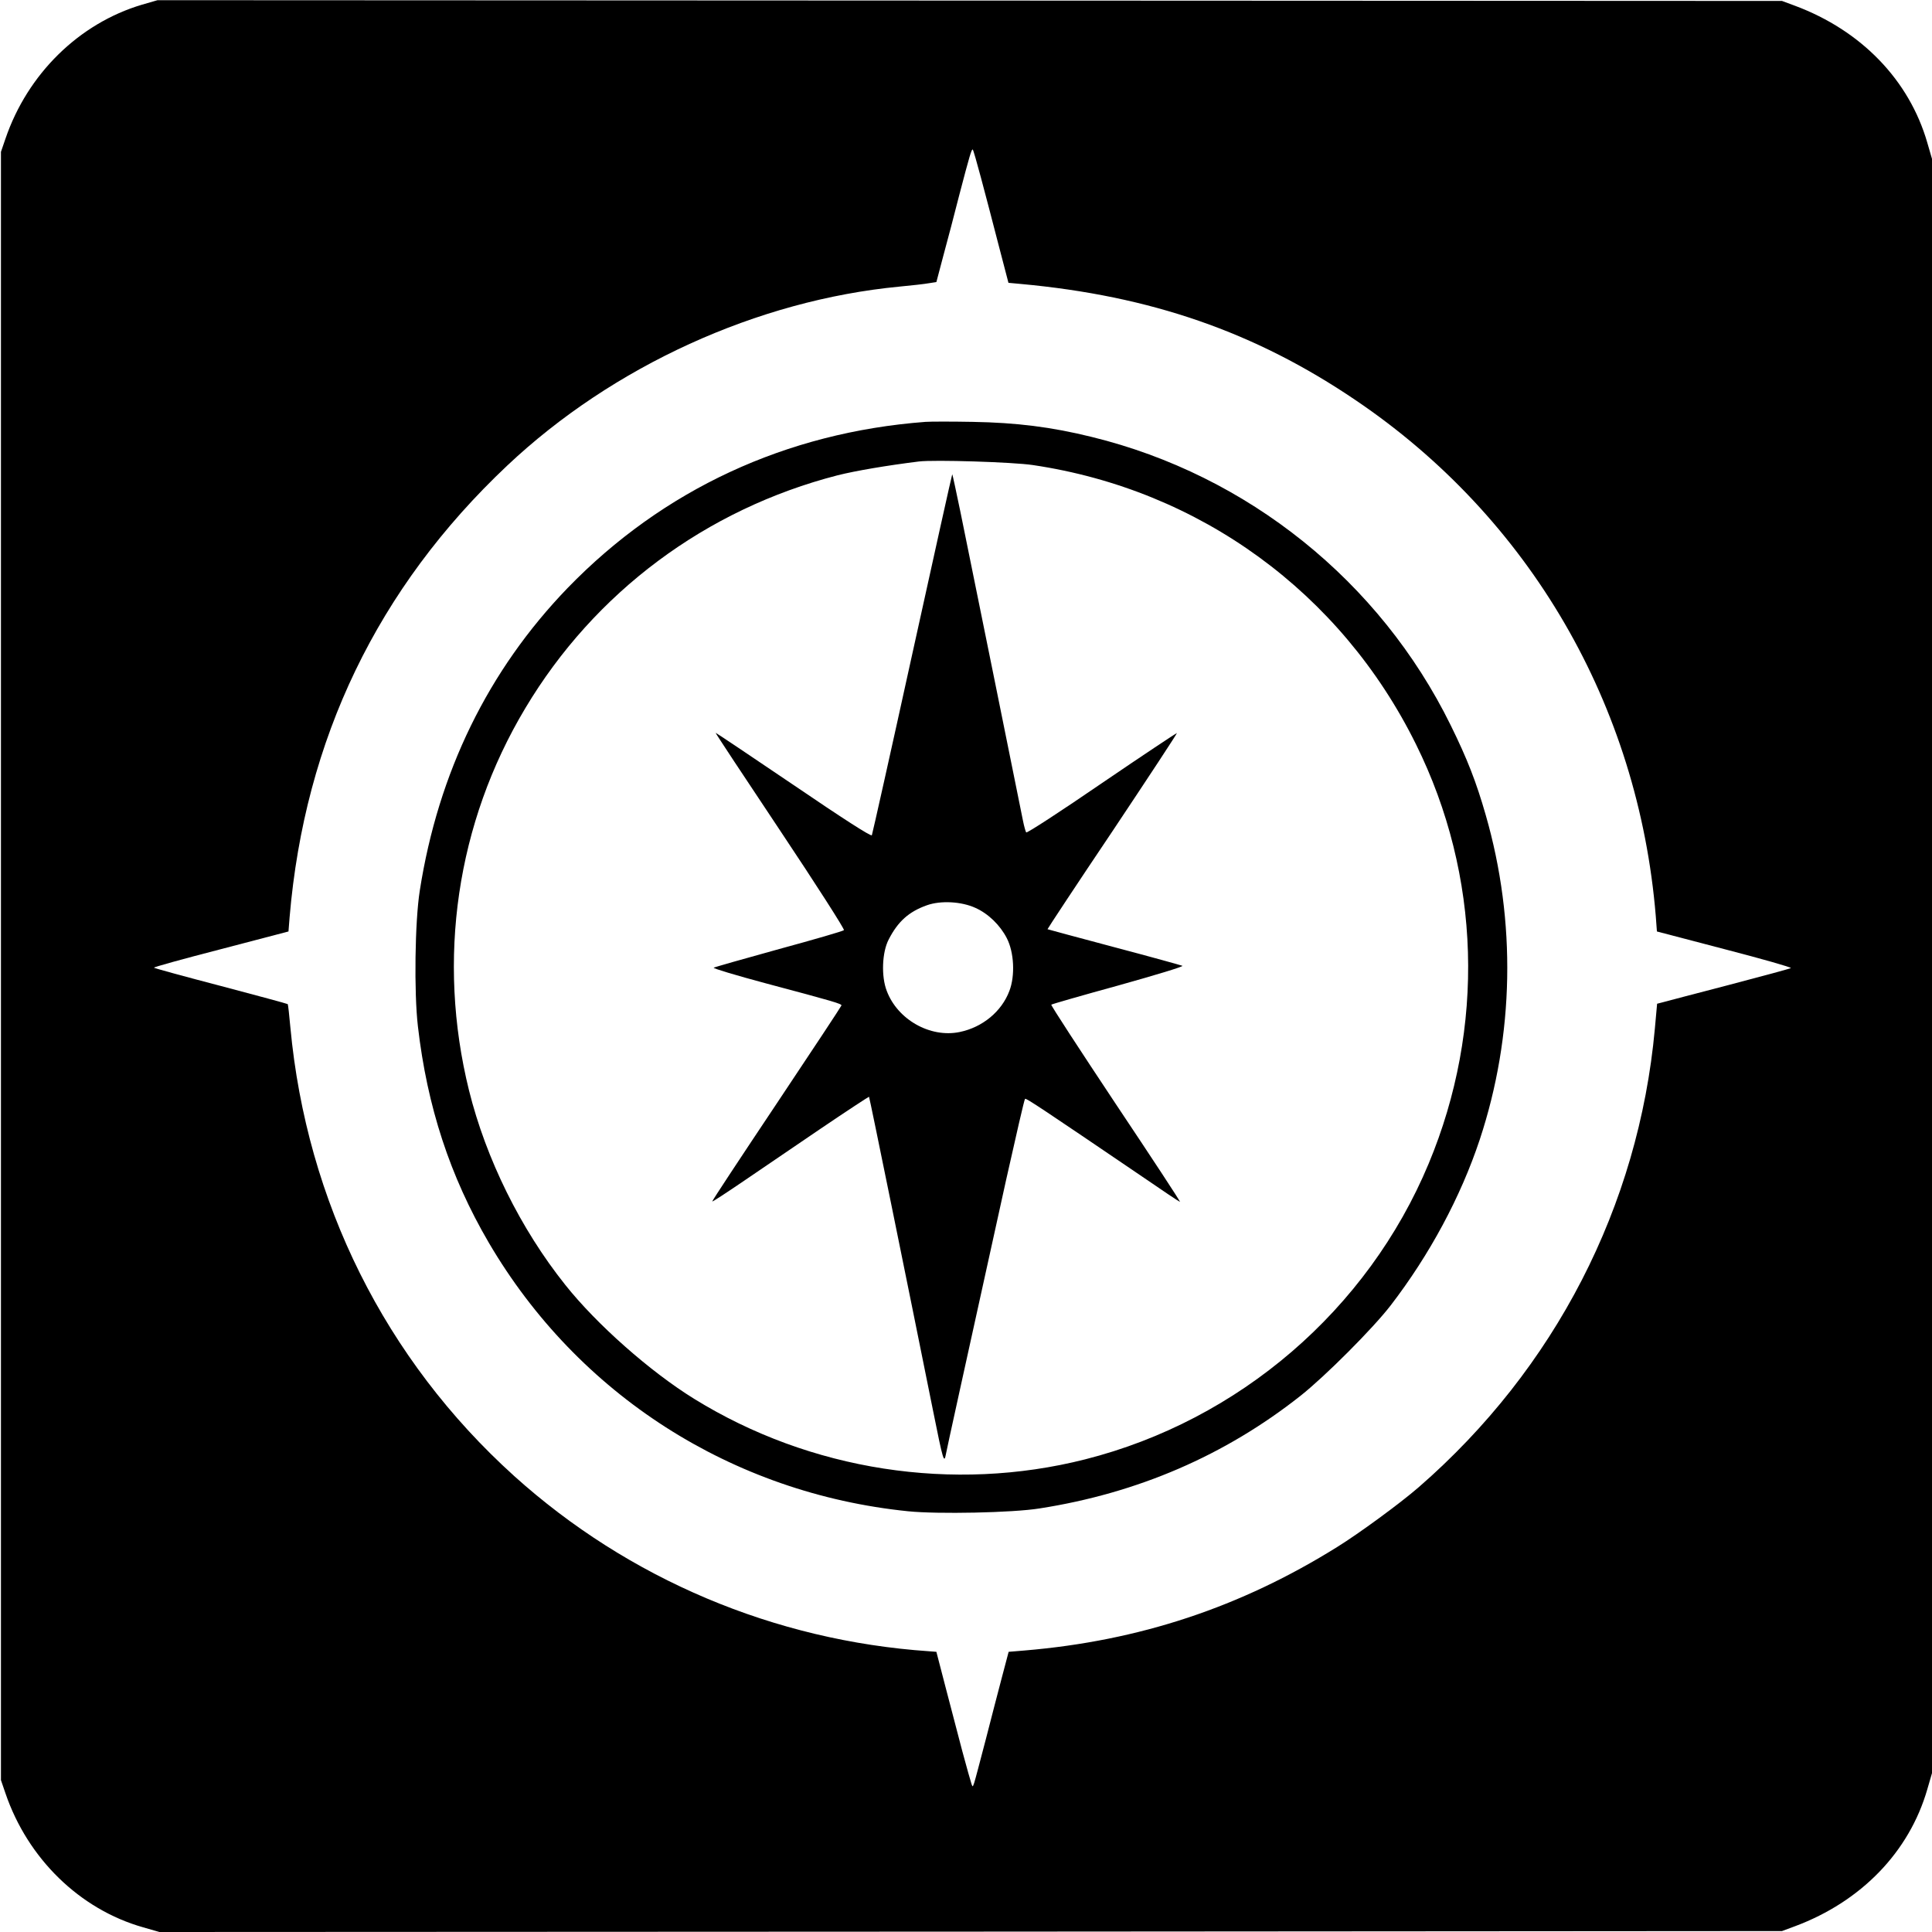
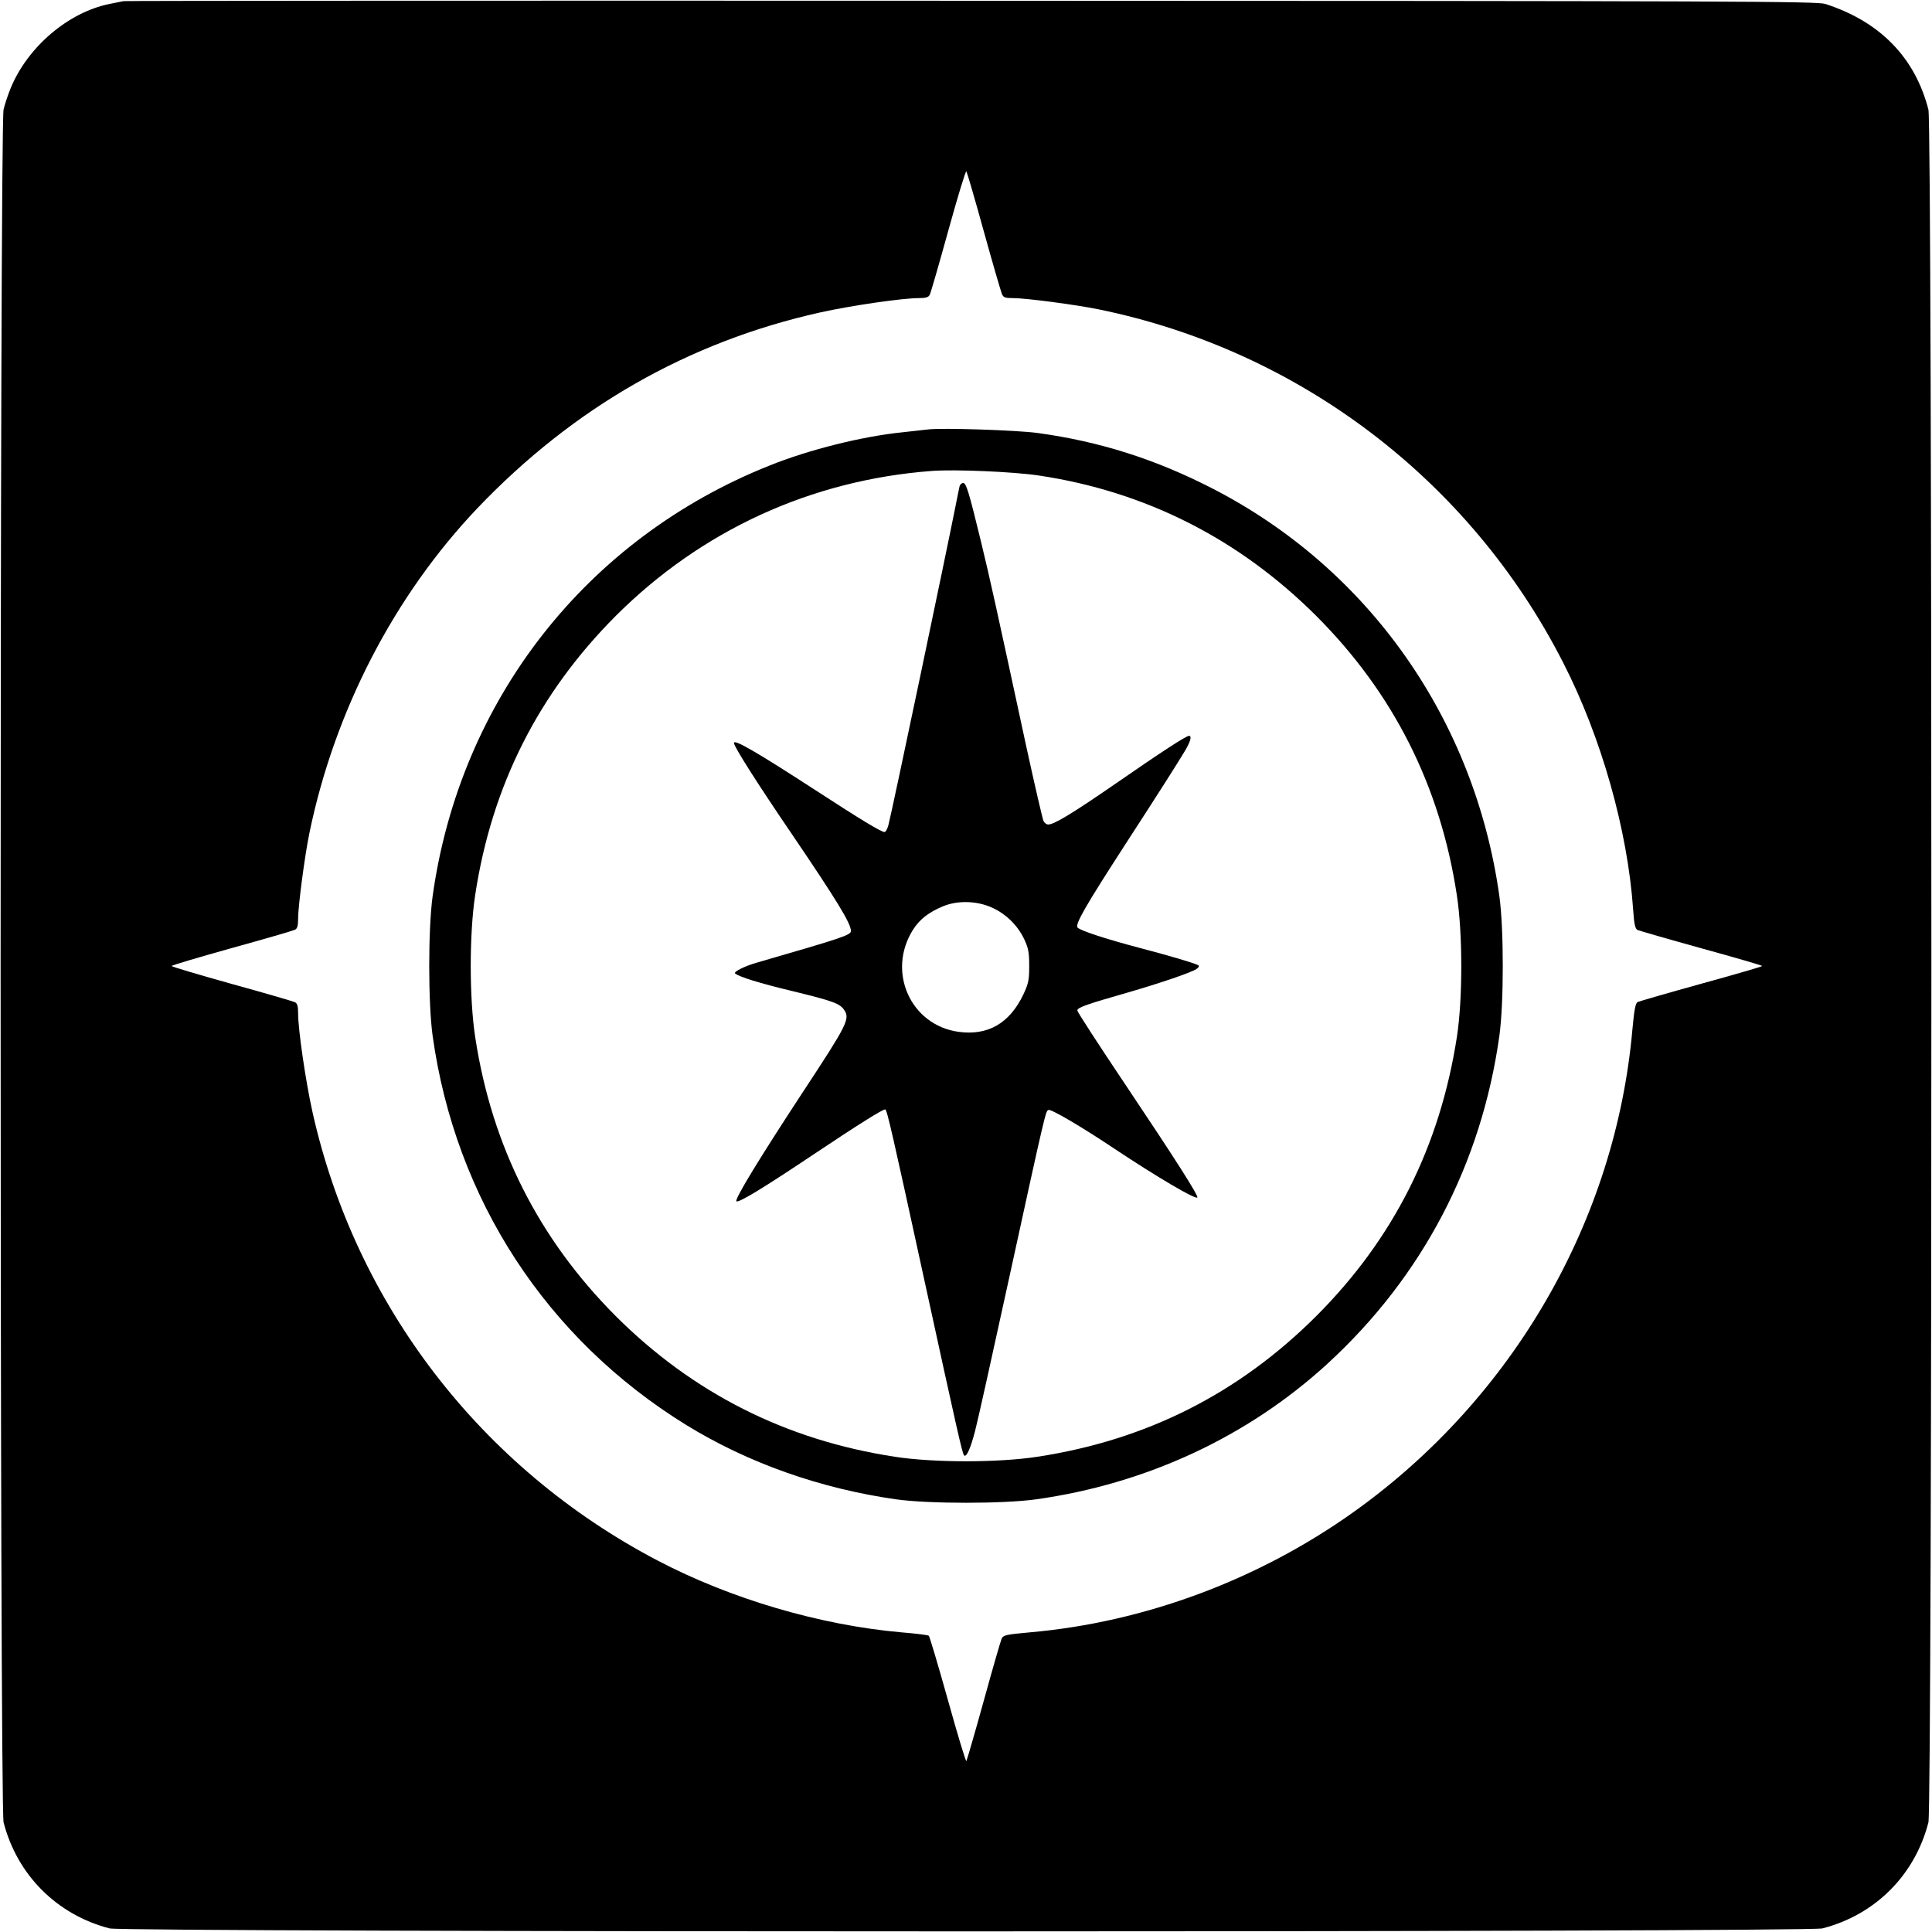
<svg xmlns="http://www.w3.org/2000/svg" version="1.0" width="1024pt" height="1024pt" viewBox="0 0 1024 1024" preserveAspectRatio="xMidYMid meet">
  <g transform="translate(0,1024) scale(0.1,-0.1)" fill="#000000" stroke="none">
-     <path d="M752 10215 c-333 -99 -606 -367 -723 -710 l-24 -70 0 -4315 0 -4315 24 -70 c118 -346 394 -615 729 -710 l87 -25 4300 2 4300 3 70 26 c350 131 604 393 700 725 l25 86 0 4278 0 4278 -25 86 c-96 332 -350 594 -700 725 l-70 26 -4305 2 -4305 2 -83 -24z m4447 -916 c21 -79 63 -237 92 -351 l54 -207 65 -6 c688 -63 1241 -254 1775 -616 923 -624 1499 -1616 1591 -2735 l6 -81 359 -94 c197 -51 355 -96 351 -100 -4 -3 -151 -43 -327 -89 -176 -46 -334 -87 -351 -92 l-31 -8 -12 -133 c-86 -940 -529 -1801 -1251 -2429 -99 -86 -316 -245 -432 -317 -513 -320 -1050 -498 -1658 -549 l-84 -7 -37 -140 c-20 -77 -58 -221 -83 -320 -75 -285 -67 -263 -77 -240 -4 11 -26 90 -49 175 -22 85 -62 238 -89 340 l-48 185 -39 3 c-820 56 -1593 383 -2199 929 -683 617 -1100 1453 -1186 2378 -6 66 -12 121 -14 123 -2 2 -161 45 -354 96 -192 50 -352 94 -355 97 -3 3 156 47 354 98 l359 94 6 76 c80 943 466 1745 1153 2393 559 527 1326 877 2080 949 64 6 135 14 156 18 l39 6 37 140 c21 77 59 221 84 320 55 210 66 248 72 242 3 -3 22 -69 43 -148z" />
-     <path d="M4905 8004 c-739 -56 -1391 -359 -1896 -880 -421 -436 -686 -977 -784 -1604 -26 -164 -31 -540 -10 -720 49 -425 170 -795 376 -1147 472 -805 1288 -1328 2222 -1423 156 -16 555 -8 697 15 520 81 983 281 1383 597 130 103 382 355 477 478 207 269 372 576 473 880 183 553 194 1156 32 1719 -51 178 -98 298 -186 477 -375 763 -1076 1326 -1902 1528 -214 53 -400 76 -632 80 -110 2 -222 2 -250 0z m570 -229 c884 -131 1633 -676 2030 -1480 344 -694 368 -1502 67 -2223 -323 -774 -1004 -1360 -1821 -1567 -699 -177 -1456 -60 -2072 321 -233 144 -517 395 -683 604 -237 297 -420 668 -510 1030 -172 695 -66 1418 298 2026 367 615 957 1055 1656 1235 96 24 261 52 430 73 81 10 500 -3 605 -19z" />
-     <path d="M4836 6777 c-115 -524 -212 -957 -215 -964 -4 -8 -156 90 -416 267 -226 153 -411 277 -412 276 -2 -1 153 -235 343 -520 190 -285 342 -522 337 -526 -4 -5 -159 -50 -343 -100 -184 -51 -340 -95 -347 -99 -7 -3 119 -41 280 -84 357 -95 397 -107 397 -116 0 -3 -155 -238 -344 -521 -189 -283 -343 -516 -341 -518 2 -2 72 44 156 101 85 58 271 184 413 281 143 97 261 174 262 173 3 -3 208 -1011 340 -1667 53 -264 58 -281 68 -225 7 37 88 405 319 1453 52 232 96 425 100 428 5 5 92 -53 622 -413 106 -73 196 -133 199 -133 4 0 -150 234 -341 520 -190 286 -344 522 -341 525 3 3 163 49 356 102 193 54 346 100 339 104 -7 3 -169 48 -362 99 -192 51 -351 94 -353 95 -1 1 153 235 344 519 190 285 344 519 342 521 -1 1 -181 -118 -398 -266 -216 -148 -397 -266 -401 -261 -3 4 -11 32 -17 62 -14 72 -279 1379 -331 1634 -23 110 -42 201 -44 202 -1 1 -96 -426 -211 -949z m334 -1349 c69 -31 131 -92 166 -160 39 -75 45 -199 14 -280 -41 -109 -142 -193 -264 -218 -156 -32 -329 66 -386 218 -30 77 -25 205 10 272 49 96 107 148 203 182 73 26 183 20 257 -14z" />
+     <path d="M655 10234 c-11 -2 -45 -9 -75 -15 -217 -44 -432 -226 -523 -445 -13 -32 -31 -84 -38 -114 -21 -83 -21 -8998 0 -9079 72 -279 283 -490 562 -562 81 -21 8997 -21 9078 0 280 72 490 282 562 562 21 81 21 8997 0 9078 -71 276 -256 466 -546 560 -46 14 -433 16 -4525 17 -2461 1 -4484 0 -4495 -2z m4559 -1219 c47 -170 91 -320 96 -332 8 -20 17 -23 59 -23 69 0 334 -35 456 -60 1062 -218 1966 -905 2459 -1870 203 -395 343 -891 372 -1311 5 -77 11 -102 23 -108 9 -4 161 -48 338 -97 178 -49 323 -91 323 -94 0 -3 -145 -45 -323 -94 -177 -49 -329 -93 -337 -97 -12 -6 -18 -40 -28 -146 -89 -1010 -631 -1951 -1472 -2553 -507 -363 -1114 -589 -1724 -642 -123 -11 -139 -15 -147 -33 -5 -11 -48 -159 -95 -330 -47 -170 -89 -314 -92 -319 -3 -5 -47 141 -98 324 -51 183 -97 336 -101 340 -4 4 -69 12 -143 18 -433 38 -906 177 -1295 381 -935 490 -1601 1356 -1829 2378 -36 162 -76 435 -76 523 0 37 -4 52 -17 58 -10 5 -161 49 -335 97 -175 49 -318 91 -318 95 0 4 143 46 318 95 174 48 325 92 335 97 13 6 17 21 17 58 0 68 35 334 60 455 133 646 449 1257 889 1720 511 536 1119 883 1818 1039 162 36 435 76 523 76 37 0 51 4 58 18 5 9 49 162 98 339 49 177 92 319 96 315 3 -4 45 -146 92 -317z" />
+     <path d="M4920 7964 c-19 -2 -80 -9 -135 -15 -216 -22 -496 -92 -705 -176 -972 -387 -1642 -1243 -1787 -2283 -24 -174 -24 -566 0 -740 121 -866 603 -1605 1343 -2062 328 -202 712 -338 1115 -395 173 -24 565 -24 739 0 587 82 1125 333 1547 720 502 461 815 1058 910 1737 24 174 24 566 0 740 -131 937 -692 1735 -1521 2161 -302 155 -597 249 -926 294 -109 15 -504 28 -580 19z m584 -244 c565 -84 1062 -335 1472 -744 409 -409 657 -901 745 -1477 32 -204 32 -552 1 -754 -90 -582 -336 -1071 -746 -1481 -411 -410 -900 -657 -1477 -745 -206 -32 -552 -32 -757 0 -576 88 -1069 337 -1478 745 -409 410 -657 901 -745 1477 -32 206 -32 552 0 758 88 577 335 1066 745 1477 454 453 1035 720 1676 768 122 9 428 -4 564 -24z" />
+     <path d="M5086 7663 c-2 -10 -12 -56 -21 -103 -46 -233 -338 -1626 -356 -1692 -5 -21 -15 -38 -21 -38 -17 0 -128 67 -363 220 -316 205 -435 274 -435 252 0 -19 126 -217 299 -471 247 -364 321 -485 321 -525 0 -22 -38 -35 -498 -168 -64 -18 -125 -49 -116 -57 19 -18 132 -53 308 -95 213 -52 248 -65 271 -100 31 -46 14 -79 -211 -421 -239 -364 -371 -581 -361 -592 11 -10 141 69 407 247 241 161 367 240 382 240 9 0 39 -132 204 -890 180 -825 204 -933 214 -944 12 -12 34 37 58 129 12 44 91 400 176 790 199 912 198 906 213 912 14 6 179 -91 355 -209 220 -146 423 -266 434 -255 8 8 -123 213 -379 595 -141 210 -257 389 -257 396 0 16 49 33 266 95 166 48 341 107 367 126 11 8 14 15 8 19 -16 10 -157 52 -311 92 -175 46 -316 92 -329 108 -14 17 44 117 253 440 192 296 276 429 317 497 29 49 37 79 21 79 -15 0 -146 -85 -387 -252 -232 -160 -328 -218 -359 -218 -9 0 -20 8 -25 18 -5 10 -46 187 -91 393 -162 752 -192 888 -240 1086 -65 268 -79 313 -95 313 -8 0 -16 -8 -19 -17z m175 -2235 c72 -33 134 -94 168 -167 22 -47 26 -70 26 -141 0 -75 -4 -93 -31 -151 -73 -153 -188 -219 -343 -198 -255 35 -382 319 -242 541 35 55 82 92 158 124 79 33 183 30 264 -8z" />
  </g>
</svg>
